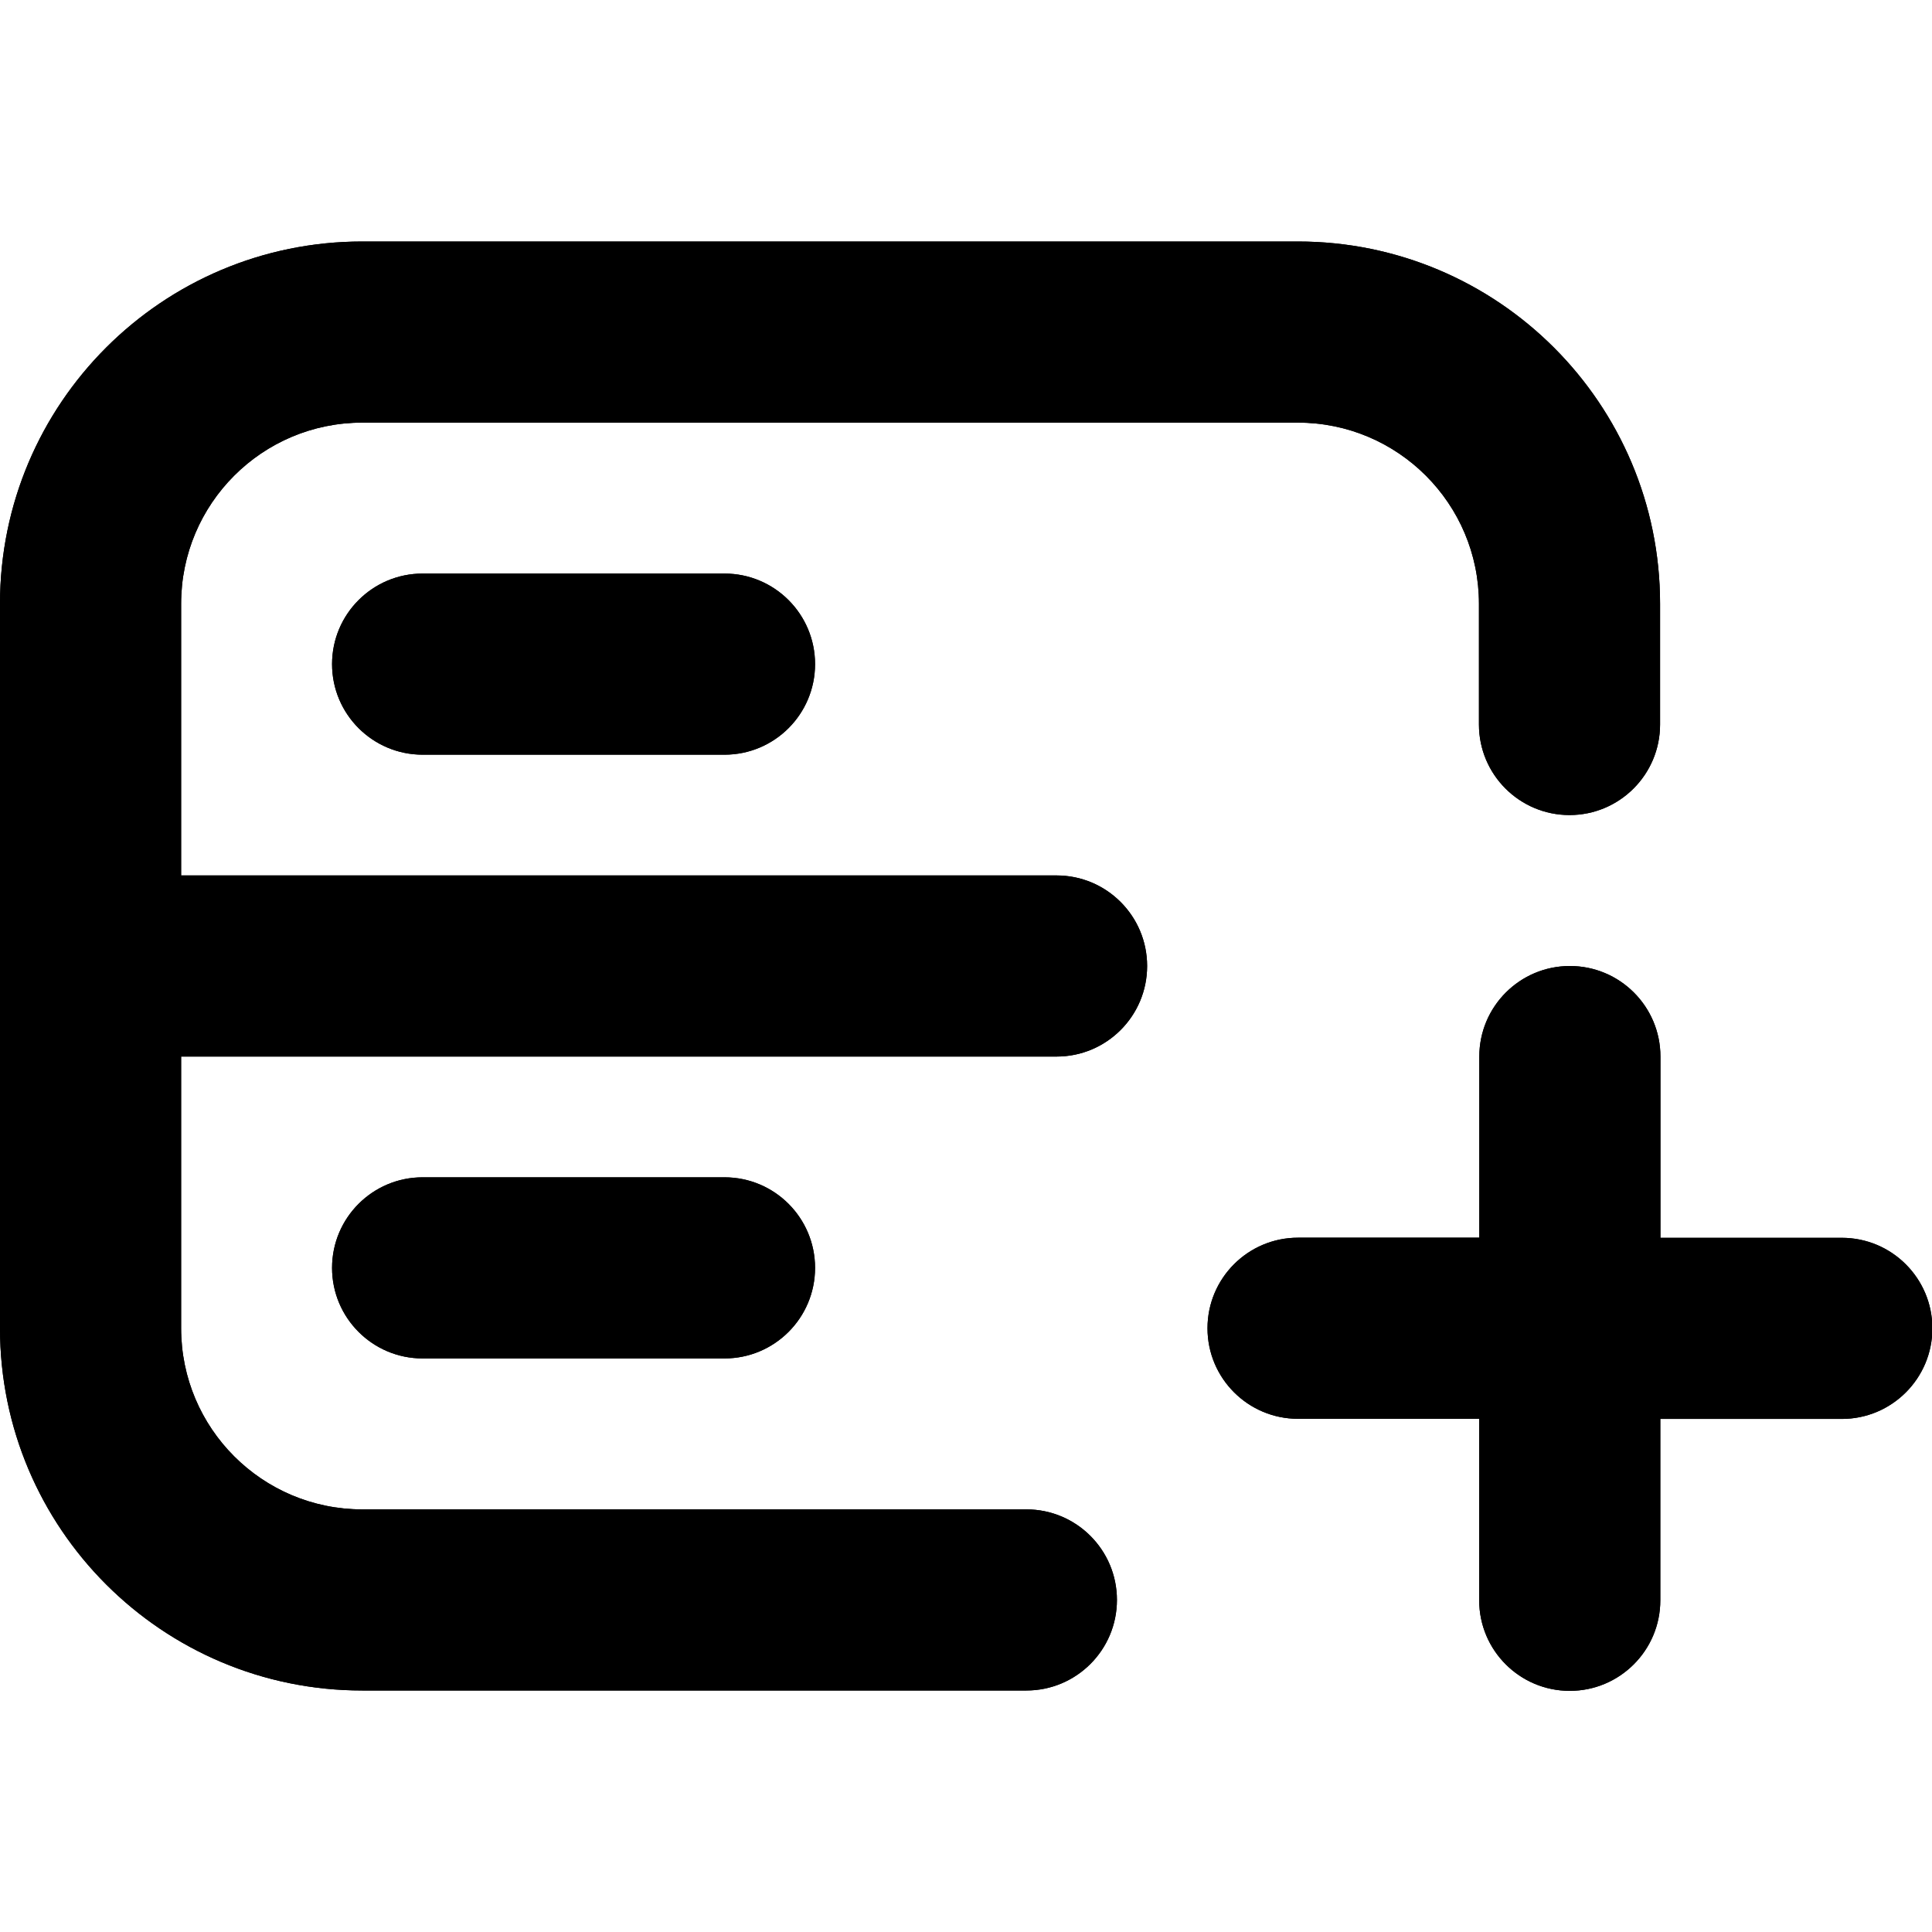
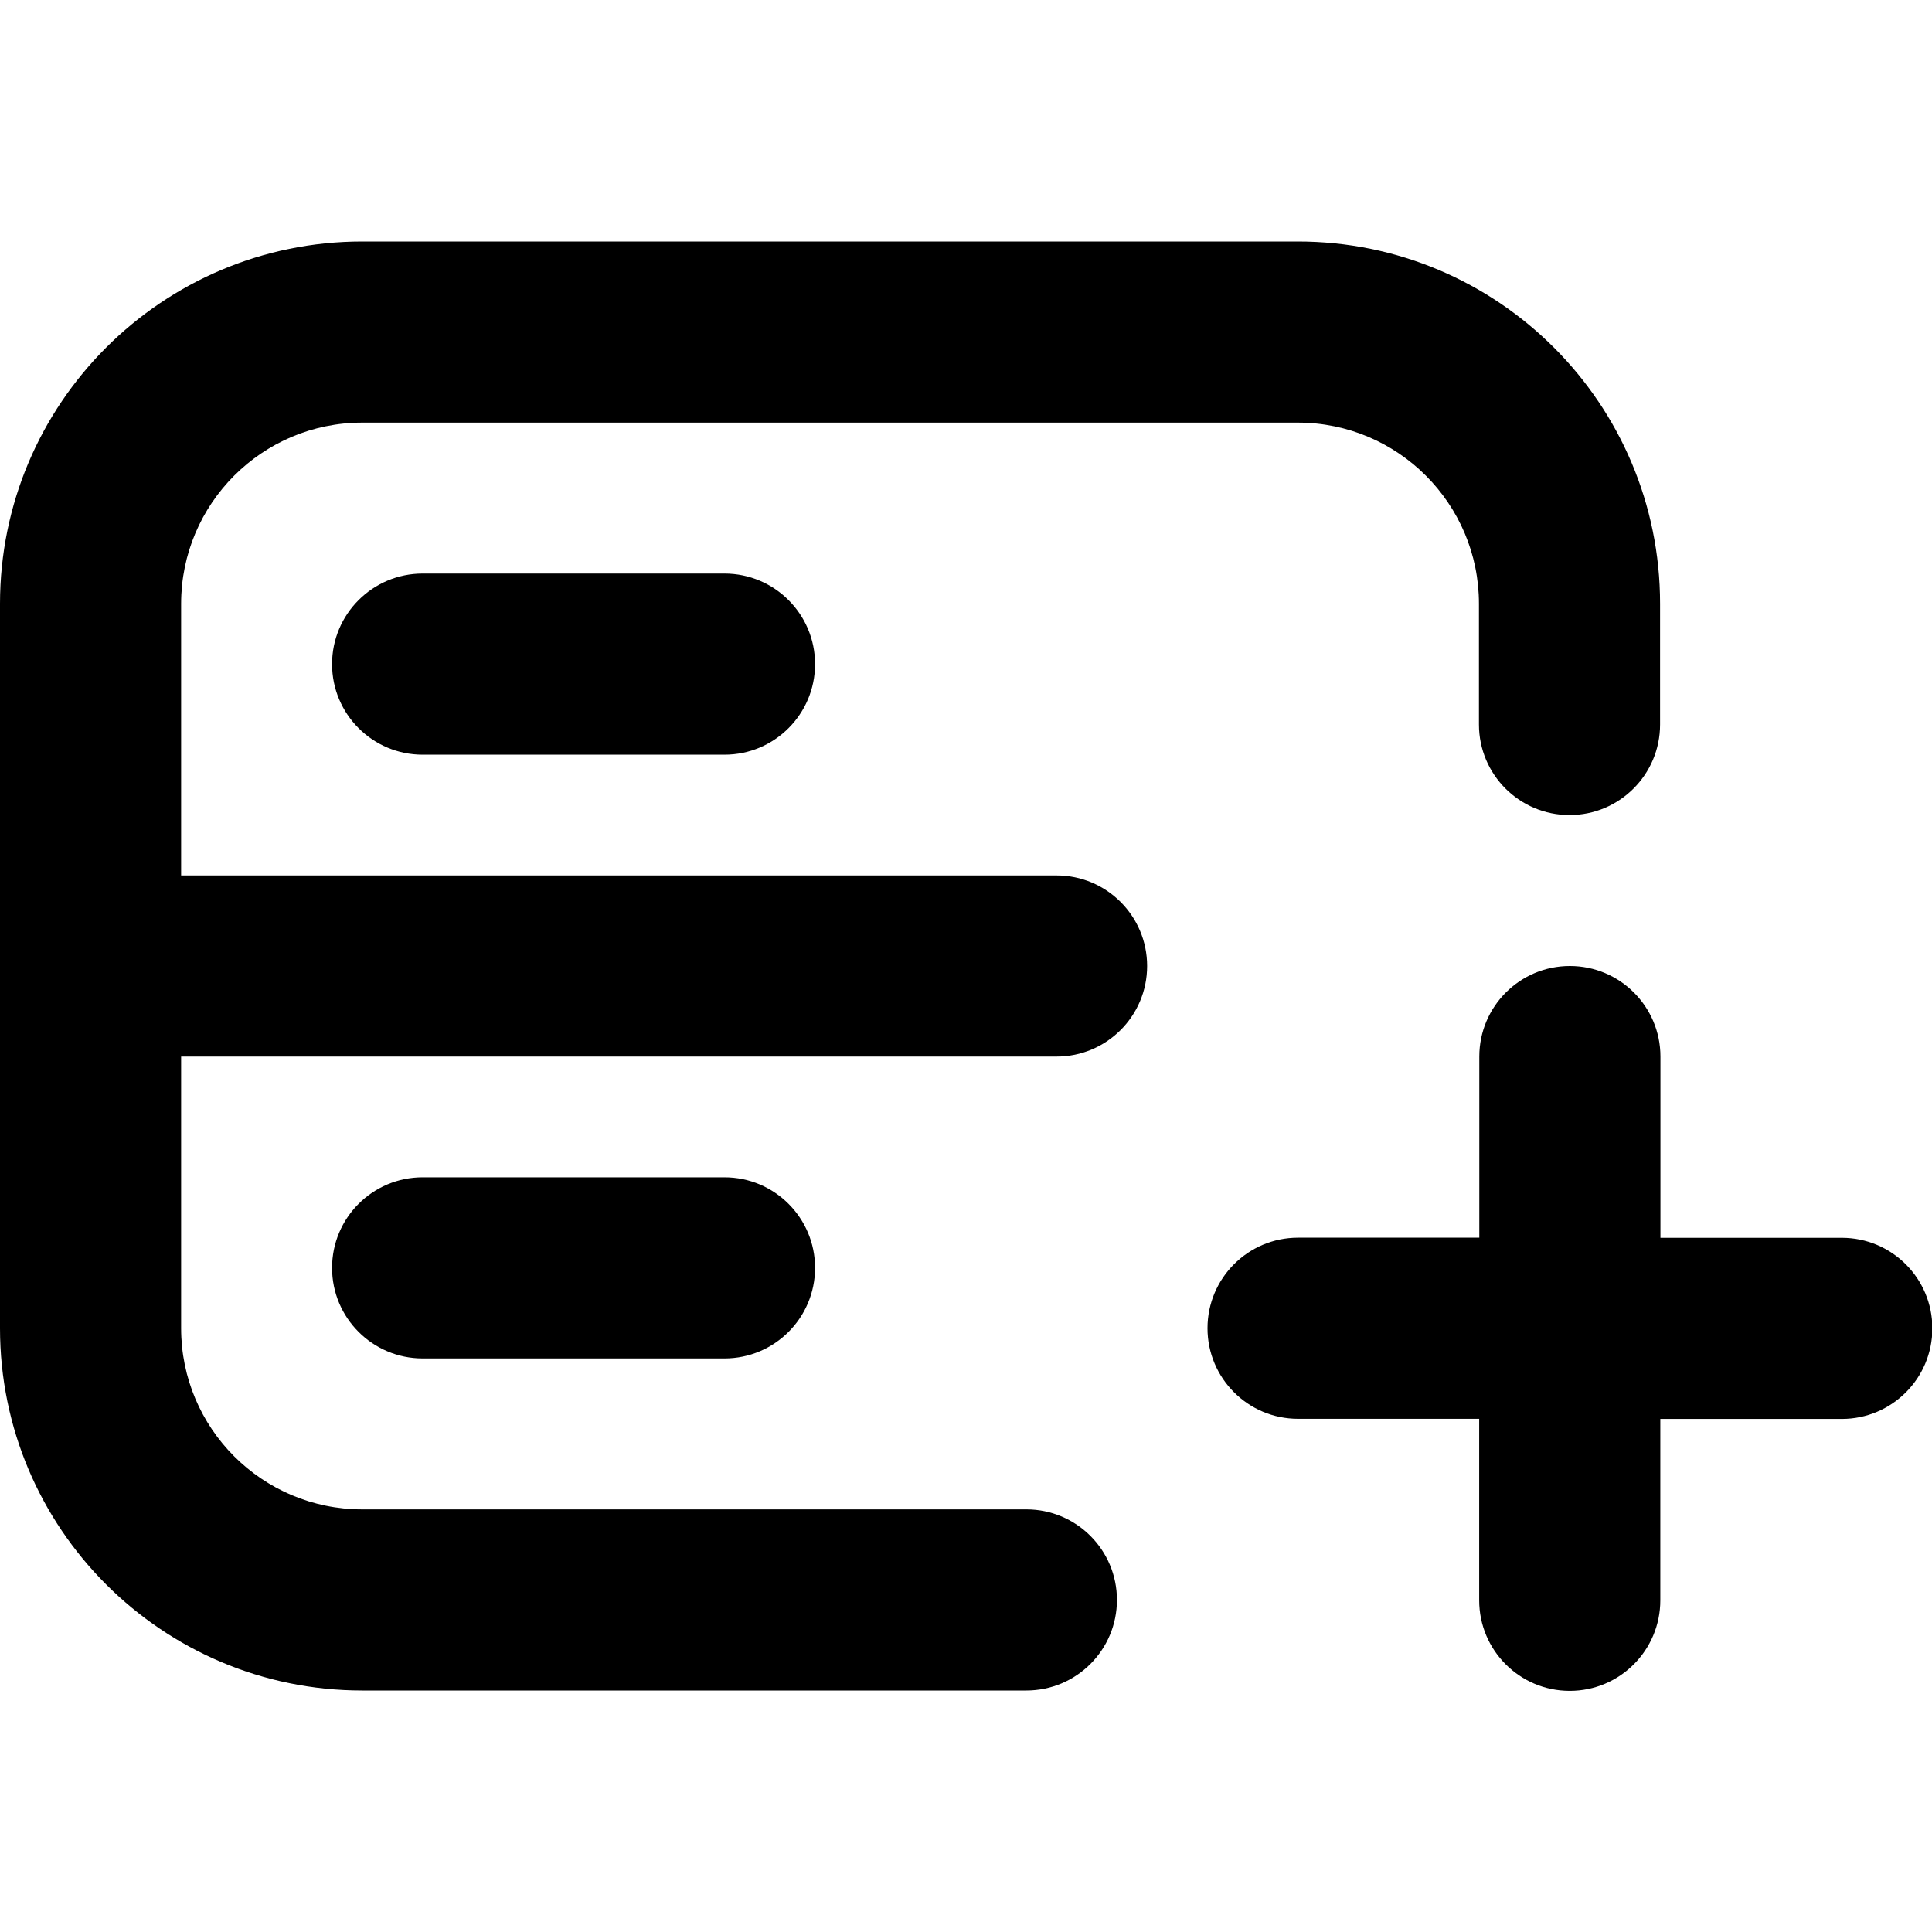
<svg xmlns="http://www.w3.org/2000/svg" width="16" height="16" fill="none" viewBox="0 0 16 16">
  <g fill="currentColor" clip-path="url(#a)">
-     <path d="M13.001 8a.75.75 0 0 1 .75.75v1.501h1.502a.75.75 0 0 1 0 1.5H13.75v1.502a.75.75 0 0 1-1.5 0V11.75h-1.5a.75.75 0 0 1 0-1.5h1.501v-1.5a.75.75 0 0 1 .75-.75m-2.253-6a3 3 0 0 1 3 3v1a.75.75 0 0 1-1.5 0V5a1.5 1.5 0 0 0-1.5-1.5H3A1.5 1.5 0 0 0 1.5 5v2.25h7.25a.75.75 0 0 1 0 1.5H1.5V11A1.5 1.5 0 0 0 3 12.5h5.5a.75.75 0 0 1 0 1.5H3a3 3 0 0 1-3-3V5a3 3 0 0 1 3-3zM6 9.75a.75.75 0 0 1 0 1.5H3.5a.75.75 0 0 1 0-1.5zm0-5a.75.75 0 0 1 0 1.5H3.5a.75.75 0 0 1 0-1.5z" />
    <path d="M13.001 8a.75.75 0 0 1 .75.75v1.501h1.502a.75.75 0 0 1 0 1.5H13.75v1.502a.75.75 0 0 1-1.5 0V11.75h-1.5a.75.75 0 0 1 0-1.5h1.501v-1.5a.75.75 0 0 1 .75-.75" />
    <path d="M10.747 2a3 3 0 0 1 3.001 3v1a.75.75 0 0 1-1.5 0V5a1.5 1.5 0 0 0-1.5-1.5H3A1.5 1.5 0 0 0 1.5 5v2.25h7.25a.75.75 0 0 1 0 1.5H1.5V11A1.5 1.5 0 0 0 3 12.5h5.5a.75.75 0 0 1 0 1.5H3a3 3 0 0 1-3-3V5a3 3 0 0 1 3-3z" />
    <path d="M6 9.75a.75.75 0 0 1 0 1.5H3.5a.75.75 0 0 1 0-1.5zm0-5a.75.75 0 0 1 0 1.5H3.5a.75.75 0 0 1 0-1.5z" />
  </g>
  <defs>
    <clipPath id="a">
      <path fill="currentColor" d="M0 0h16v16H0z" />
    </clipPath>
  </defs>
</svg>
